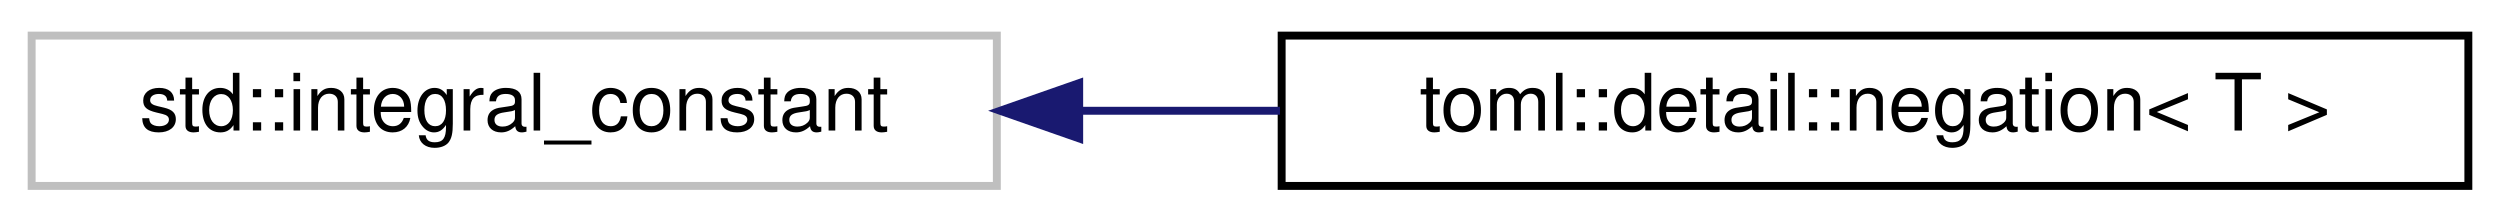
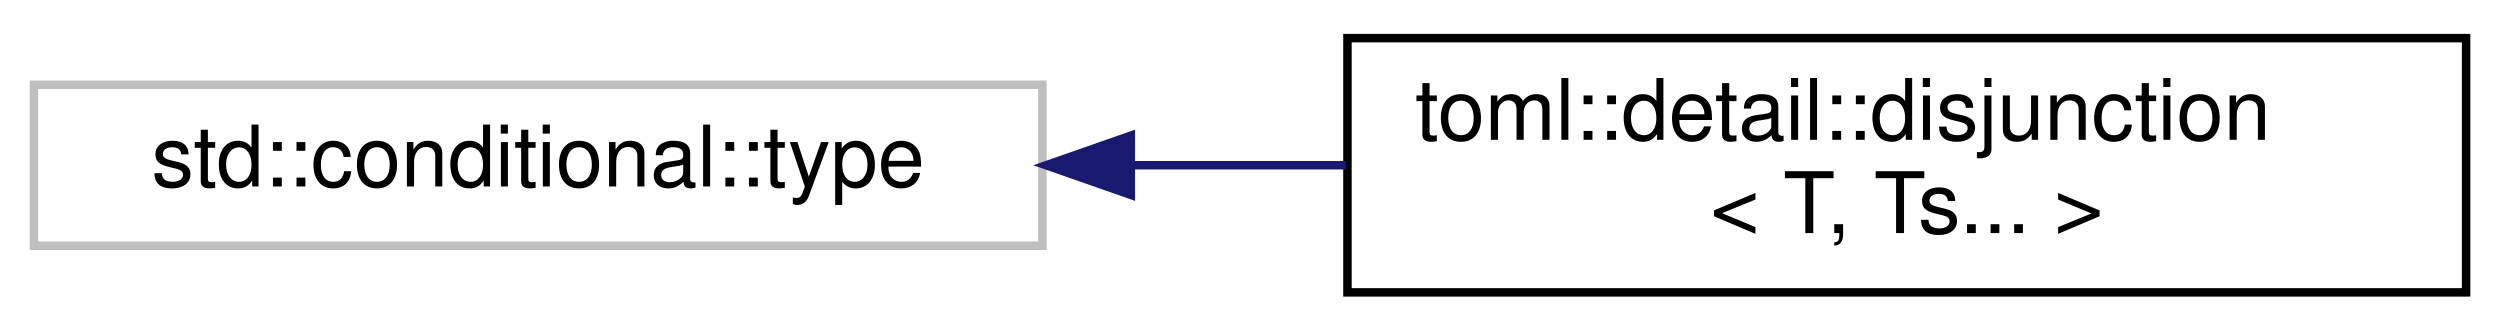
- <svg xmlns="http://www.w3.org/2000/svg" xmlns:xlink="http://www.w3.org/1999/xlink" width="316pt" height="28pt" viewBox="0.00 0.00 316.00 28.00">
-   <g id="graph0" class="graph" transform="scale(1 1) rotate(0) translate(4 24)">
+ <svg xmlns="http://www.w3.org/2000/svg" xmlns:xlink="http://www.w3.org/1999/xlink" width="295pt" height="39pt" viewBox="0.00 0.00 295.00 39.00">
+   <g id="graph0" class="graph" transform="scale(1 1) rotate(0) translate(4 35)">
    <g id="node1" class="node">
      <g id="a_node1">
        <a xlink:title=" ">
-           <polygon fill="none" stroke="#bfbfbf" points="0,-0.5 0,-19.5 122,-19.5 122,-0.5 0,-0.5" />
-           <text text-anchor="middle" x="61" y="-7.5" font-family="Helvetica,sans-Serif" font-size="10.00">std::integral_constant</text>
+           <polygon fill="none" stroke="#bfbfbf" points="0,-6 0,-25 119,-25 119,-6 0,-6" />
+           <text text-anchor="middle" x="59.5" y="-13" font-family="Helvetica,sans-Serif" font-size="10.00">std::conditional::type</text>
        </a>
      </g>
    </g>
    <g id="node2" class="node">
      <g id="a_node2">
-         <a xlink:href="structtoml_1_1detail_1_1negation.html" target="_top" xlink:title=" ">
-           <polygon fill="none" stroke="black" points="158,-0.5 158,-19.5 308,-19.5 308,-0.5 158,-0.5" />
-           <text text-anchor="middle" x="233" y="-7.5" font-family="Helvetica,sans-Serif" font-size="10.00">toml::detail::negation&lt; T &gt;</text>
+         <a xlink:href="structtoml_1_1detail_1_1disjunction_3_01T_00_01Ts_8_8_8_01_4.html" target="_top" xlink:title=" ">
+           <polygon fill="none" stroke="black" points="155,-0.5 155,-30.5 287,-30.5 287,-0.5 155,-0.5" />
+           <text text-anchor="start" x="163" y="-18.5" font-family="Helvetica,sans-Serif" font-size="10.00">toml::detail::disjunction</text>
+           <text text-anchor="middle" x="221" y="-7.5" font-family="Helvetica,sans-Serif" font-size="10.00">&lt; T, Ts... &gt;</text>
        </a>
      </g>
    </g>
    <g id="edge1" class="edge">
-       <path fill="none" stroke="midnightblue" d="M132.49,-10C140.84,-10 149.39,-10 157.79,-10" />
-       <polygon fill="midnightblue" stroke="midnightblue" points="132.41,-6.5 122.41,-10 132.41,-13.5 132.41,-6.5" />
+       <path fill="none" stroke="midnightblue" d="M129.57,-15.5C137.97,-15.5 146.53,-15.5 154.86,-15.5" />
+       <polygon fill="midnightblue" stroke="midnightblue" points="129.44,-12 119.44,-15.5 129.44,-19 129.44,-12" />
    </g>
  </g>
</svg>
